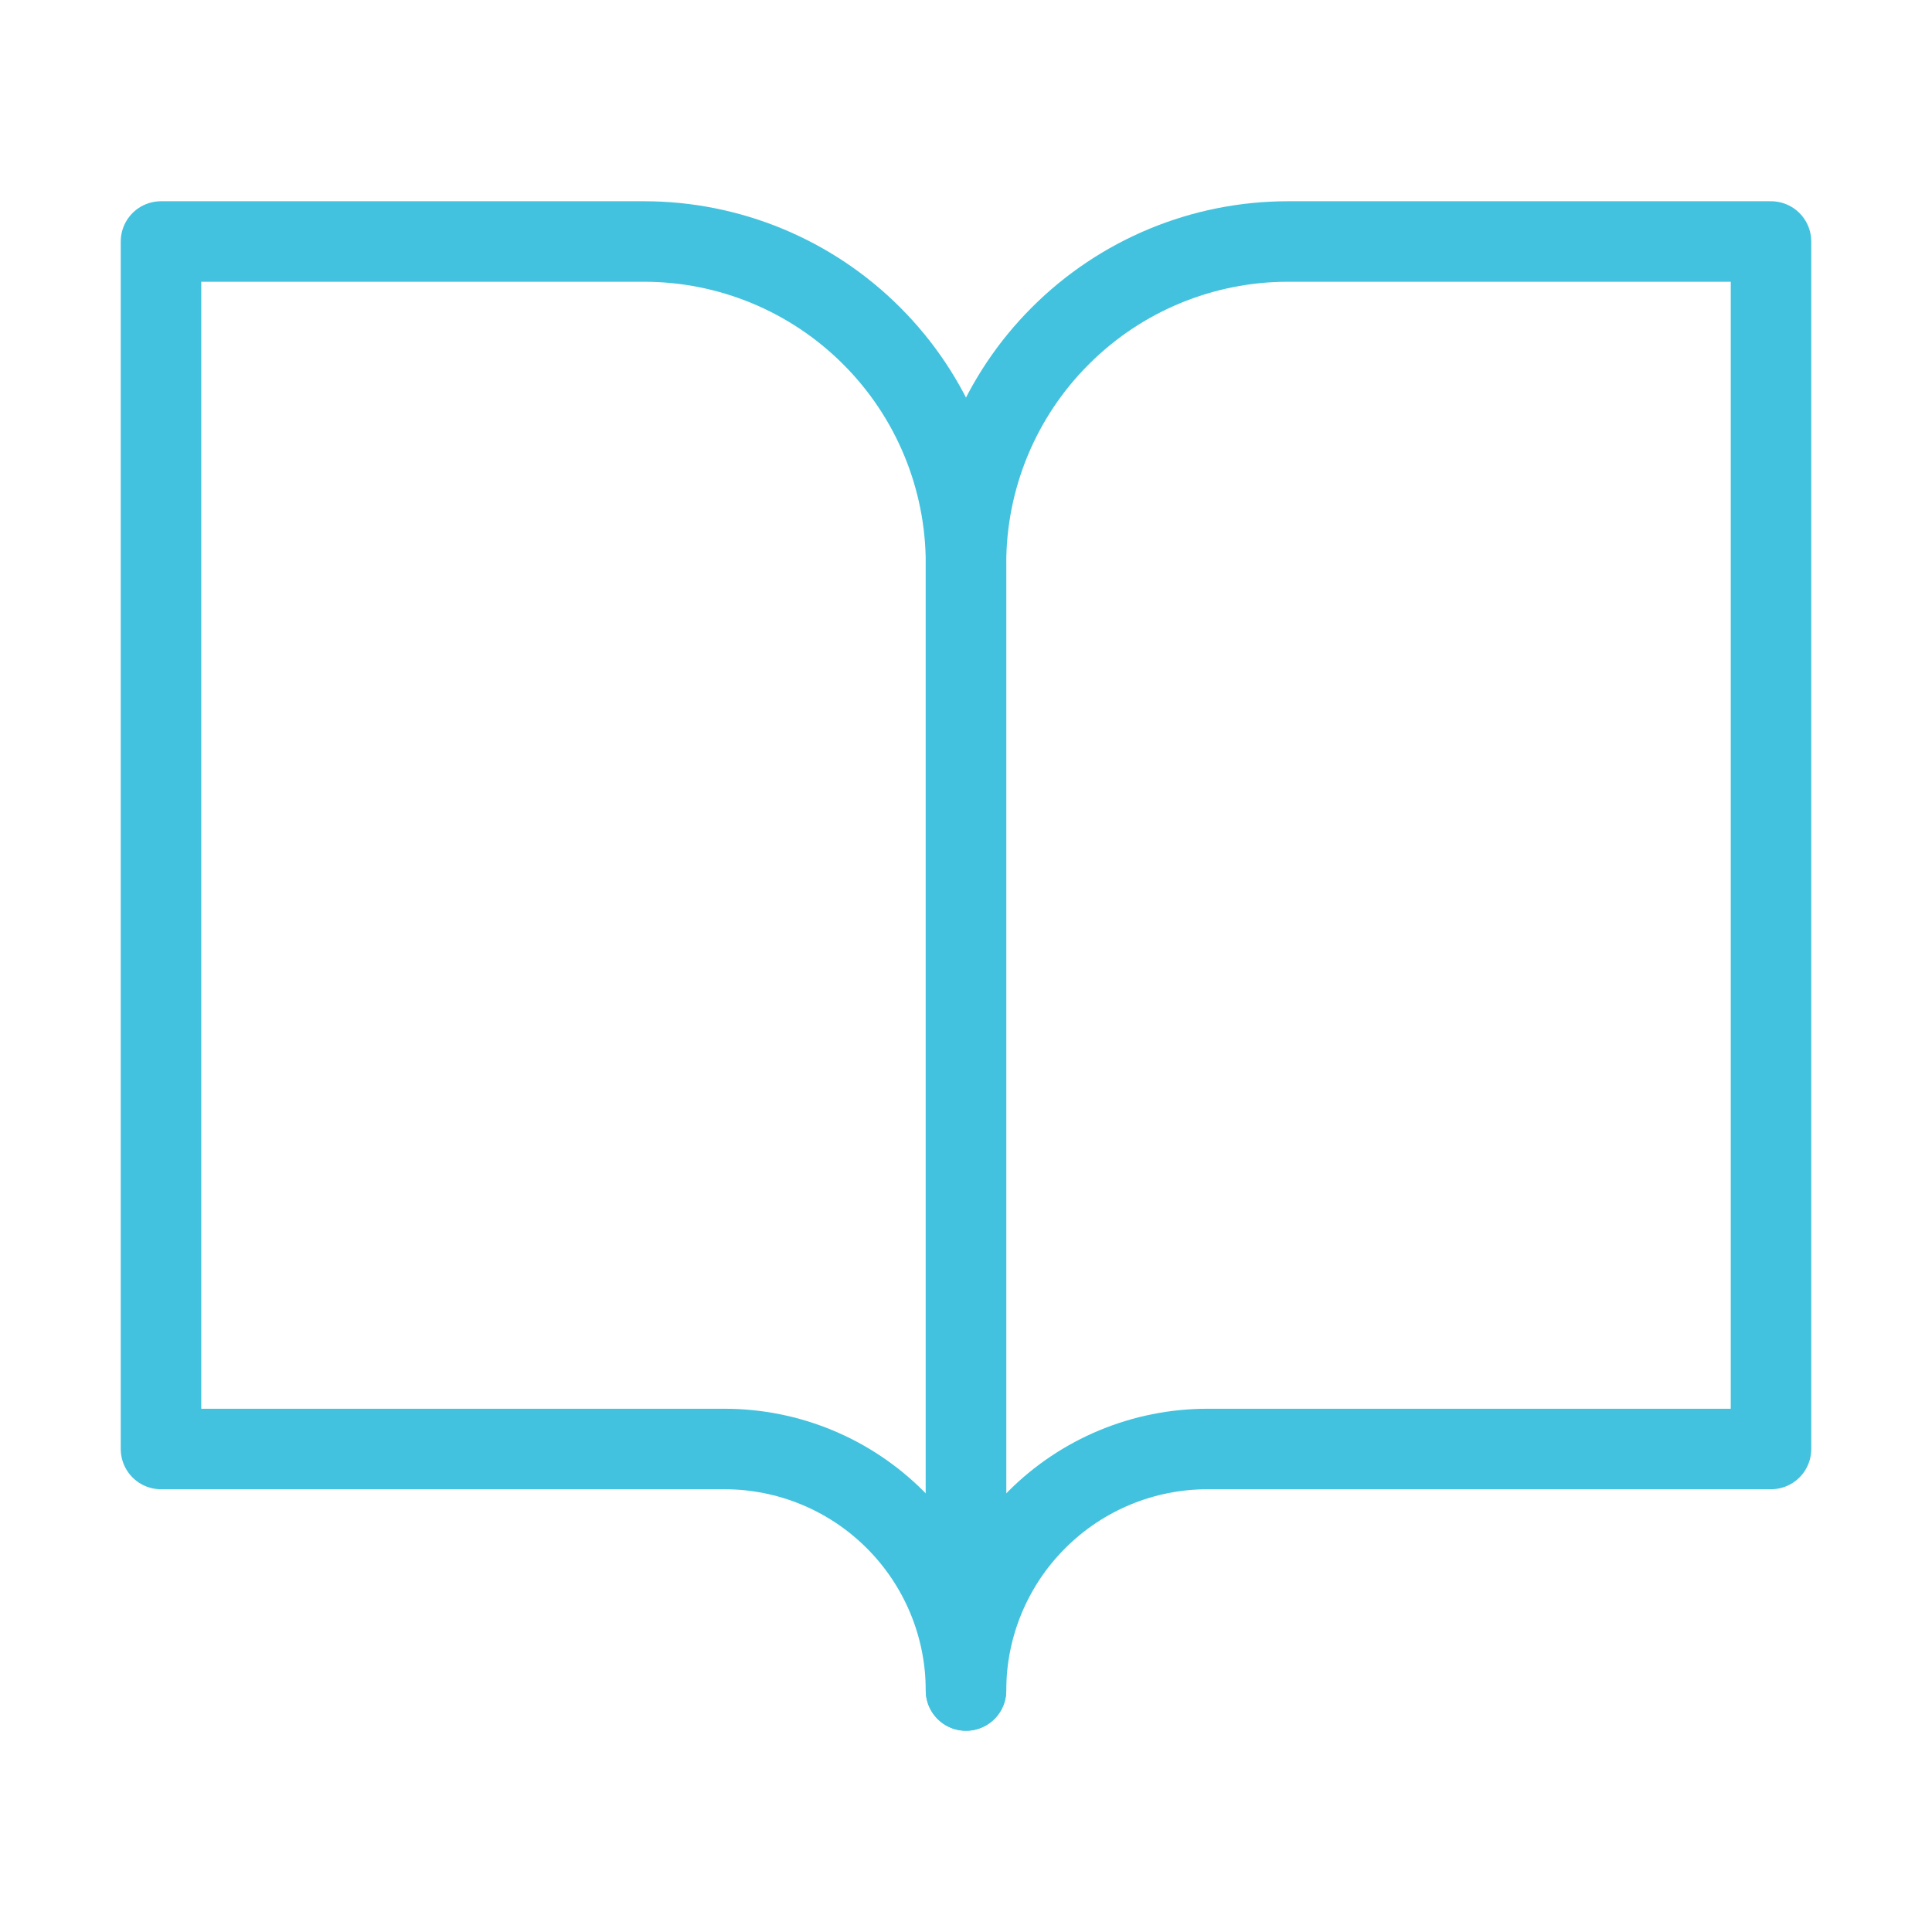
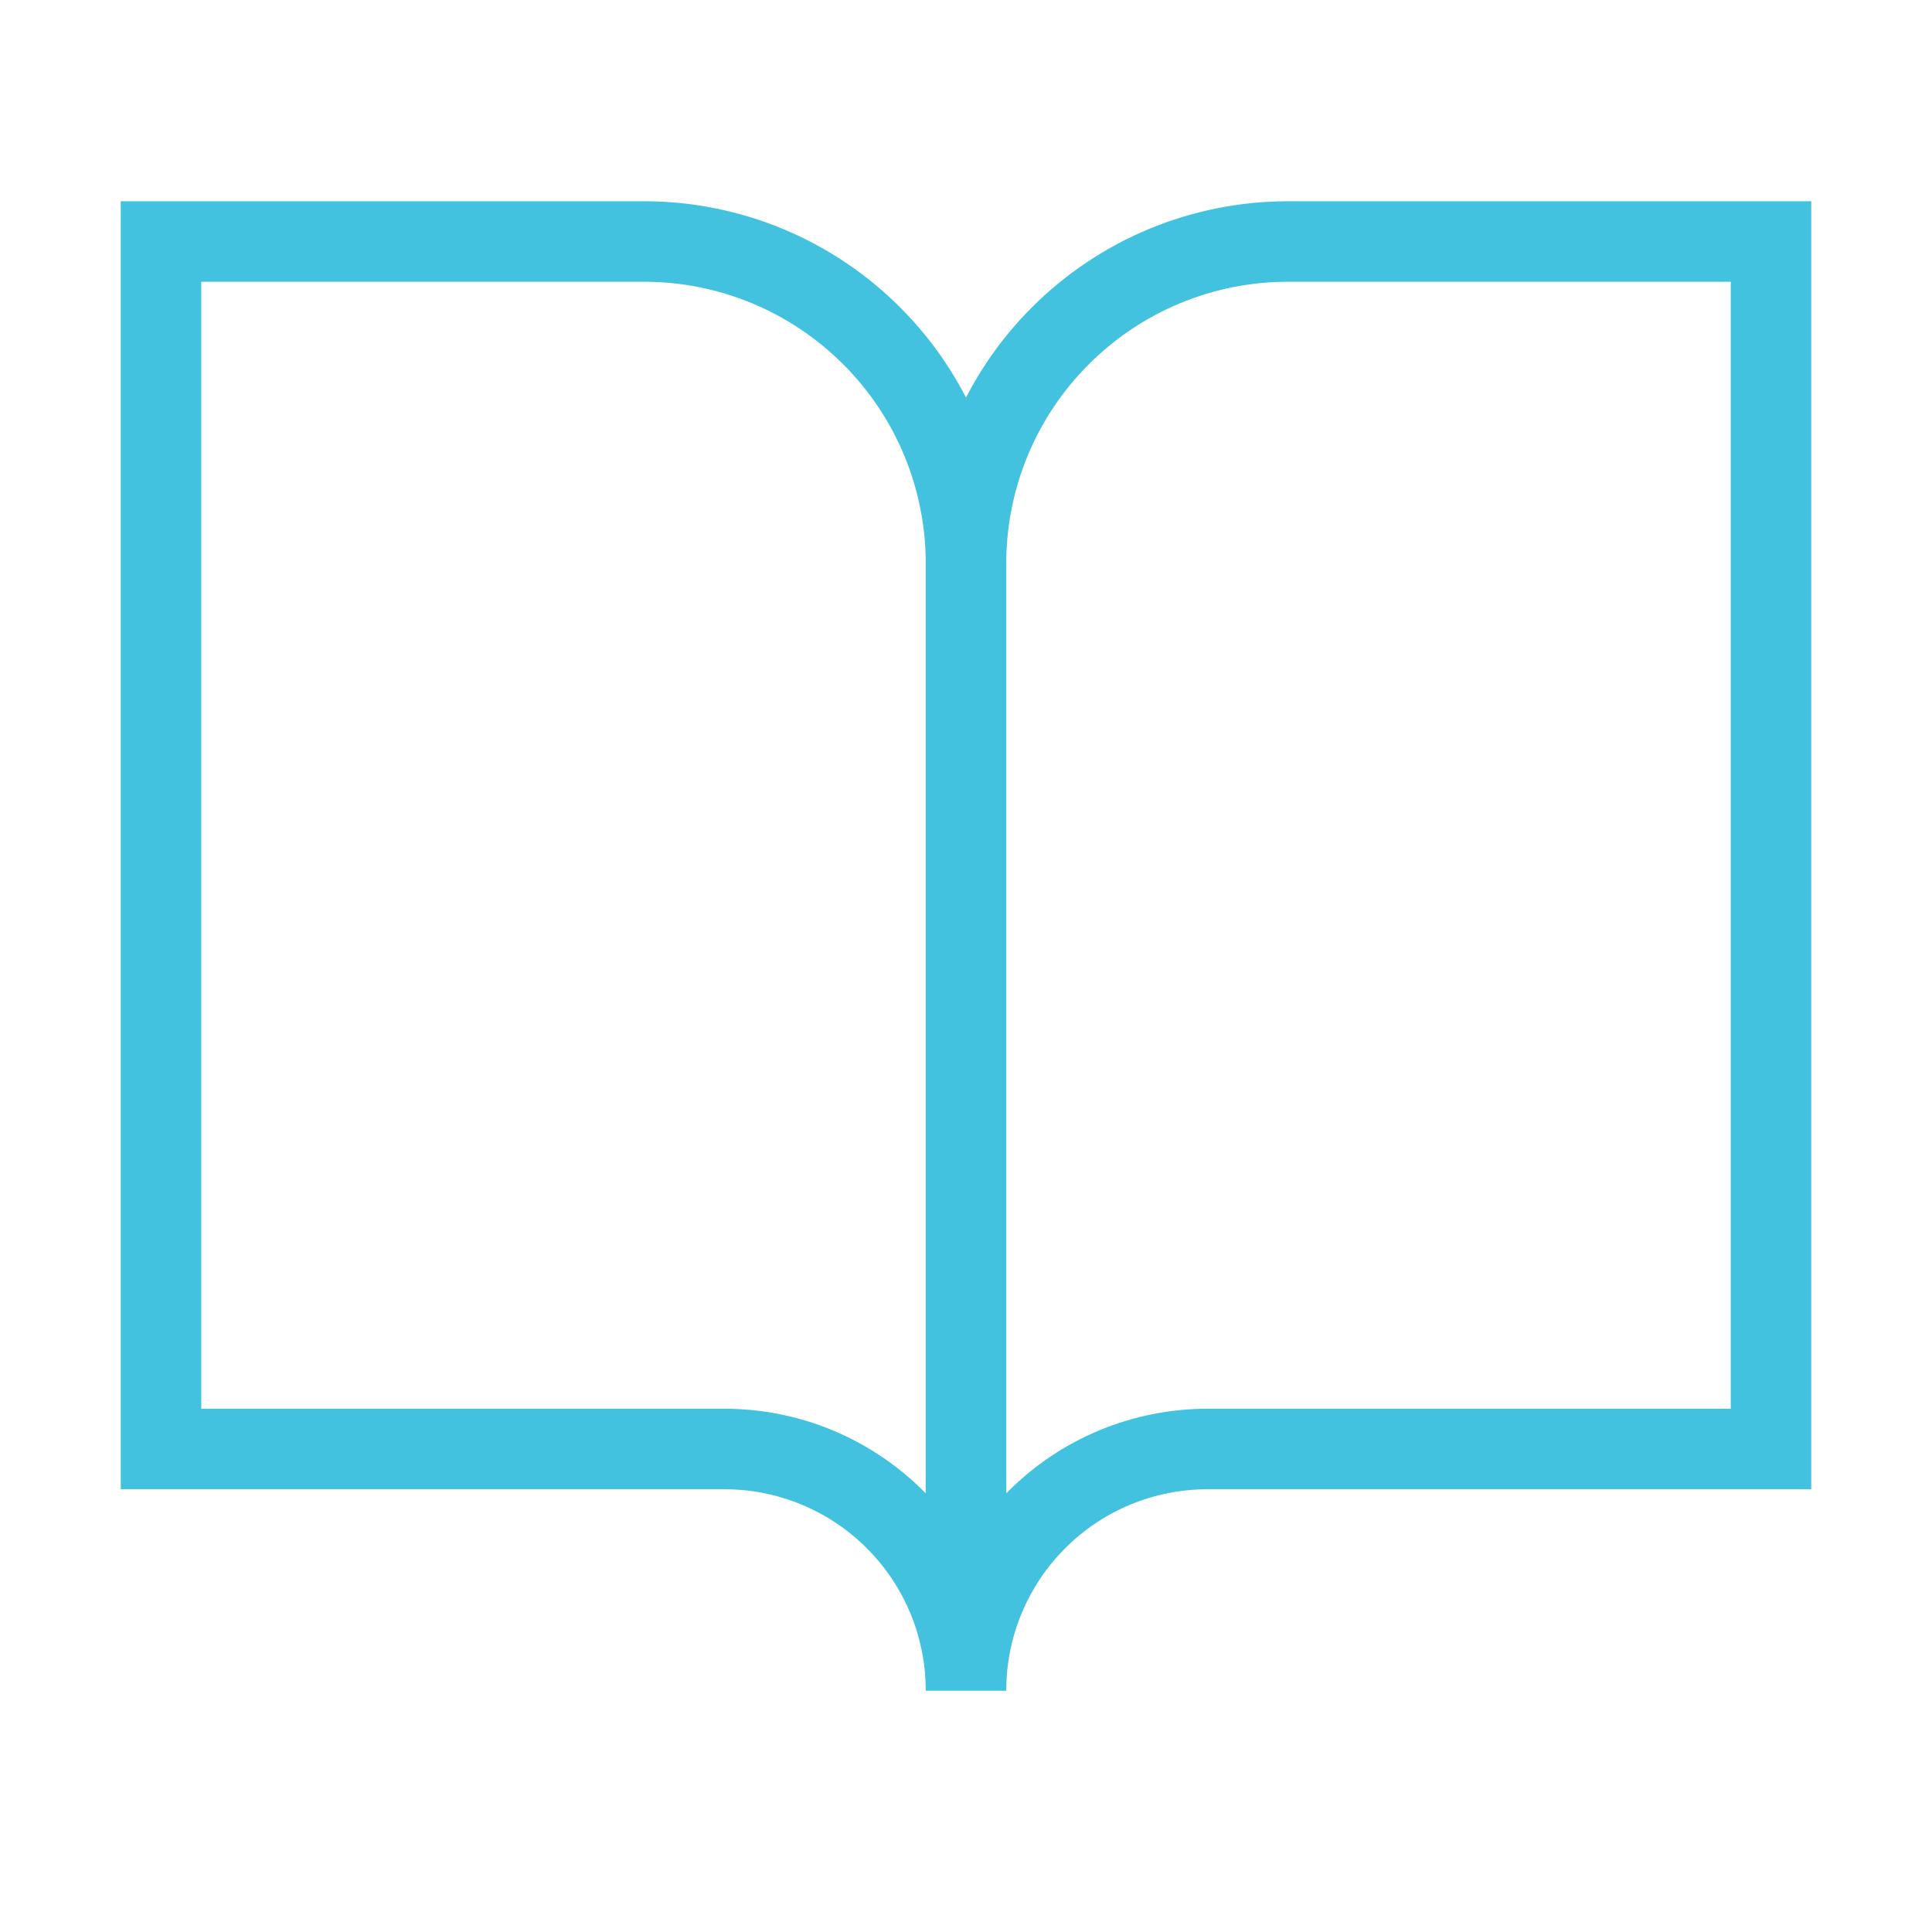
<svg xmlns="http://www.w3.org/2000/svg" width="24" height="24" viewBox="0 0 24 24" fill="none">
-   <path d="M2 3H8C9.061 3 10.078 3.421 10.828 4.172C11.579 4.922 12 5.939 12 7V21C12 20.204 11.684 19.441 11.121 18.879C10.559 18.316 9.796 18 9 18H2V3Z" stroke="#42C2DE" strokeWidth="2" strokeLinecap="round" stroke-linejoin="round" />
-   <path d="M22 3H16C14.939 3 13.922 3.421 13.172 4.172C12.421 4.922 12 5.939 12 7V21C12 20.204 12.316 19.441 12.879 18.879C13.441 18.316 14.204 18 15 18H22V3Z" stroke="#42C2DE" strokeWidth="2" strokeLinecap="round" stroke-linejoin="round" />
+   <path d="M2 3H8C9.061 3 10.078 3.421 10.828 4.172C11.579 4.922 12 5.939 12 7V21C12 20.204 11.684 19.441 11.121 18.879C10.559 18.316 9.796 18 9 18H2V3Z" stroke="#42C2DE" strokeWidth="2" strokeLinecap="round" strokeLinejoin="round" />
+   <path d="M22 3H16C14.939 3 13.922 3.421 13.172 4.172C12.421 4.922 12 5.939 12 7V21C12 20.204 12.316 19.441 12.879 18.879C13.441 18.316 14.204 18 15 18H22V3Z" stroke="#42C2DE" strokeWidth="2" strokeLinecap="round" strokeLinejoin="round" />
</svg>
